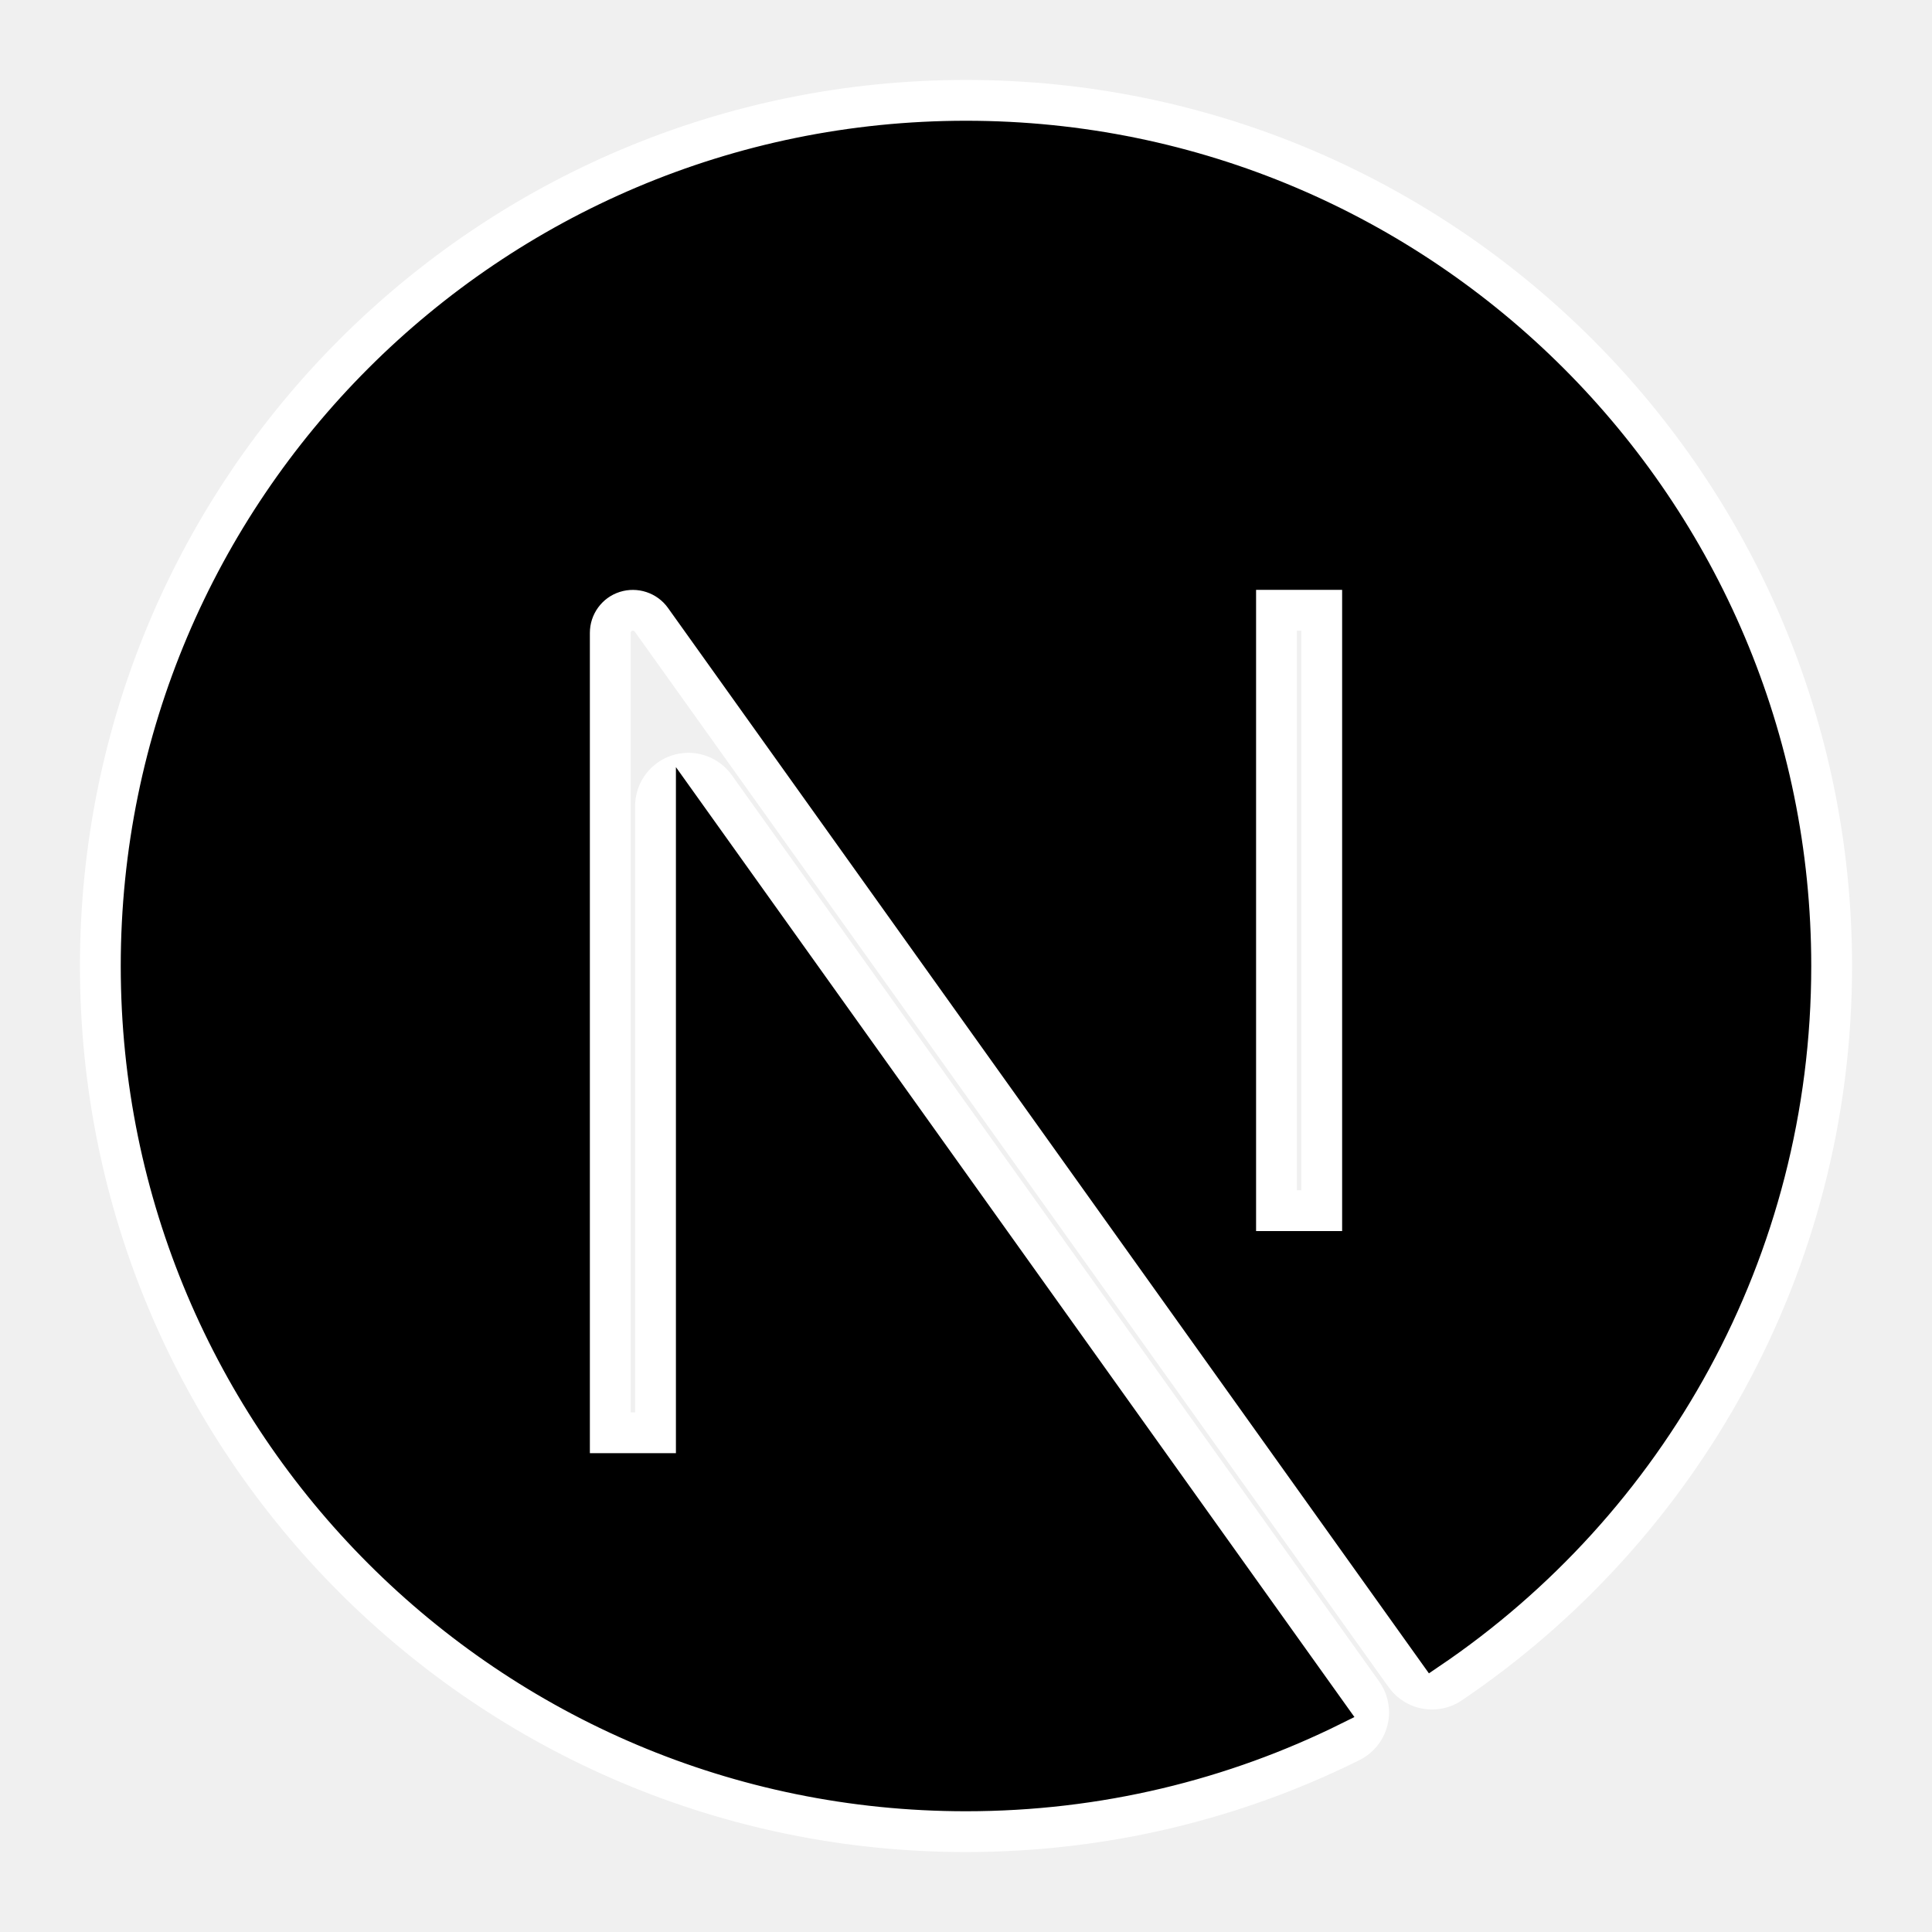
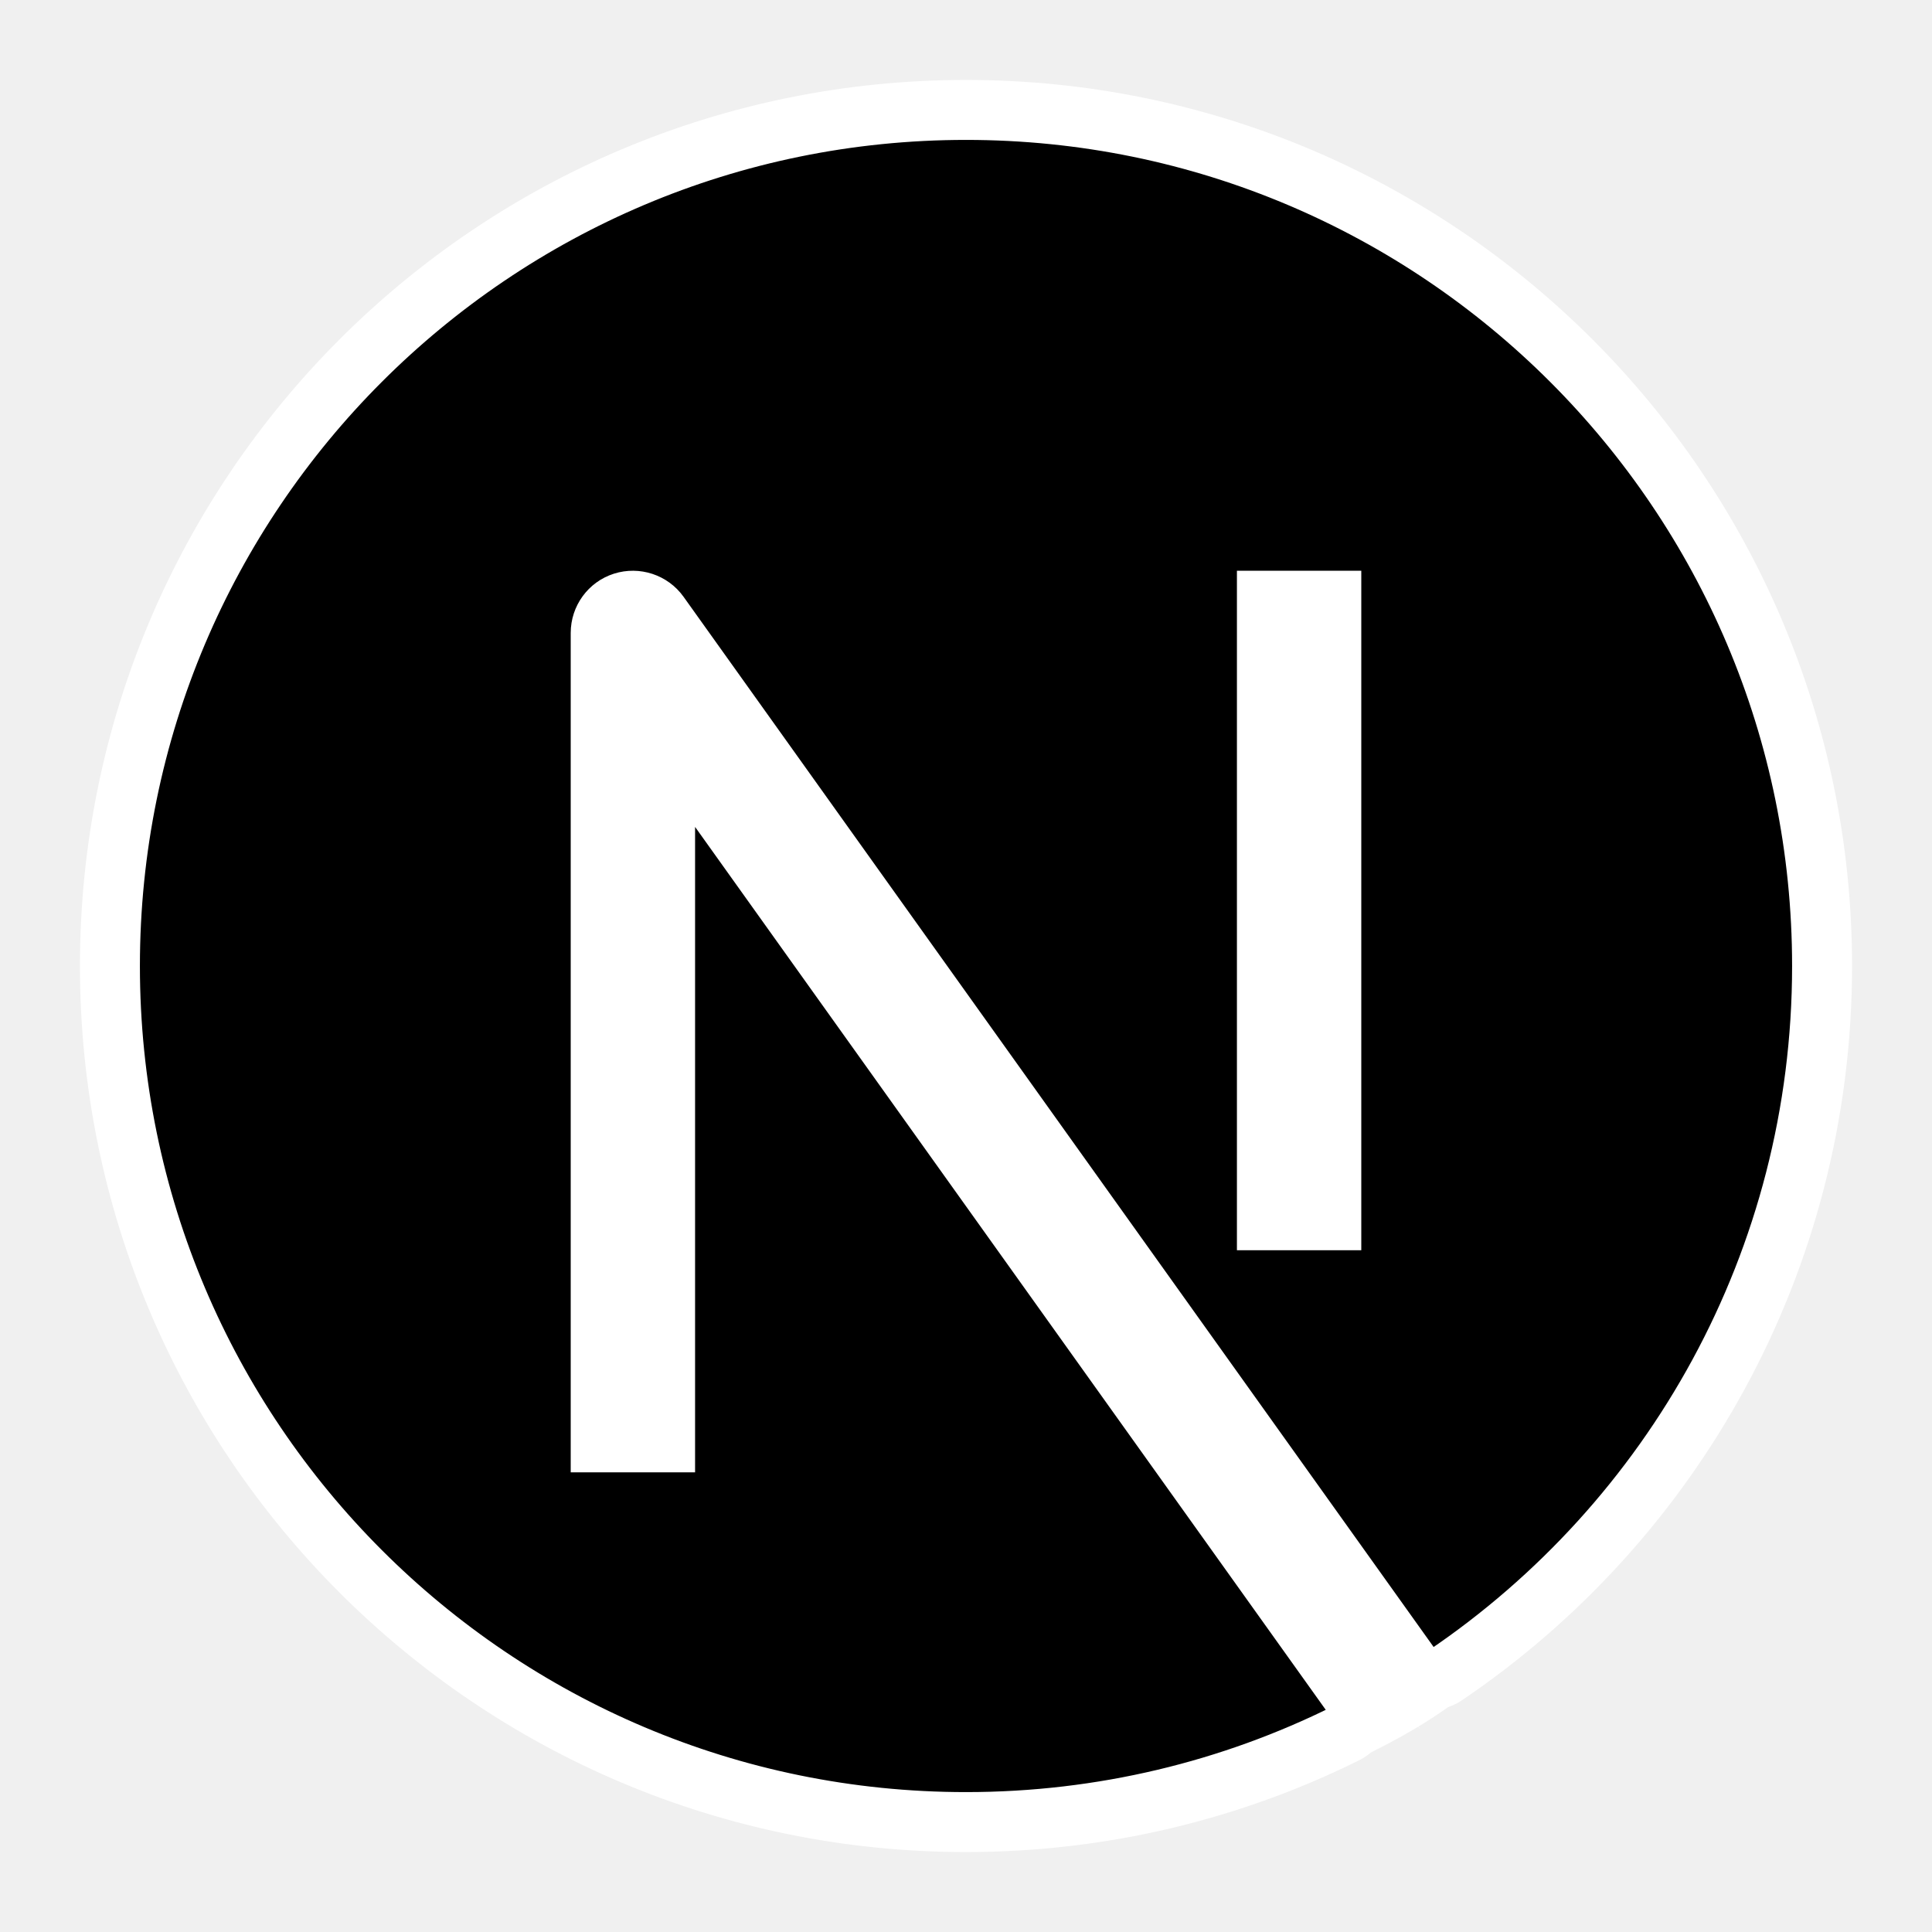
- <svg xmlns="http://www.w3.org/2000/svg" width="800px" height="800px" viewBox="-1.2 -1.2 17.40 17.40" fill="none" stroke="#000000" stroke-width="0.225">
+ <svg xmlns="http://www.w3.org/2000/svg" width="800px" height="800px" viewBox="-1.2 -1.2 17.40 17.40" fill="none" stroke="#ffffff" stroke-width="0.12" version="1.1" id="svg2">
+   <defs id="defs2" />
  <g id="SVGRepo_bgCarrier" stroke-width="0" />
  <g id="SVGRepo_tracerCarrier" stroke-linecap="round" stroke-linejoin="round" stroke="#ffffff" stroke-width="0.96">
-     <path fill-rule="evenodd" clip-rule="evenodd" d="M0 7.5C0 3.358 3.358 0 7.5 0C11.642 0 15 3.358 15 7.5C15 10.087 13.69 12.368 11.697 13.716L4.907 4.209C4.781 4.033 4.554 3.958 4.347 4.024C4.14 4.09 4 4.283 4 4.5V12H5V6.06L10.83 14.222C9.827 14.72 8.696 15 7.5 15C3.358 15 0 11.642 0 7.5ZM10 10V4H11V10H10Z" fill="#000000" />
+     <path fill-rule="evenodd" clip-rule="evenodd" d="M0 7.5C0 3.358 3.358 0 7.5 0C11.642 0 15 3.358 15 7.5C15 10.087 13.69 12.368 11.697 13.716L4.907 4.209C4.781 4.033 4.554 3.958 4.347 4.024C4.14 4.09 4 4.283 4 4.5V12H5V6.06L10.83 14.222C9.827 14.72 8.696 15 7.5 15C3.358 15 0 11.642 0 7.5ZM10 10V4H11V10H10Z" fill="#000000" id="path1" />
  </g>
  <g id="SVGRepo_iconCarrier">
-     <path fill-rule="evenodd" clip-rule="evenodd" d="M0 7.5C0 3.358 3.358 0 7.5 0C11.642 0 15 3.358 15 7.5C15 10.087 13.69 12.368 11.697 13.716L4.907 4.209C4.781 4.033 4.554 3.958 4.347 4.024C4.14 4.09 4 4.283 4 4.5V12H5V6.06L10.83 14.222C9.827 14.72 8.696 15 7.5 15C3.358 15 0 11.642 0 7.5ZM10 10V4H11V10H10Z" fill="#000000" />
+     <path fill-rule="evenodd" clip-rule="evenodd" d="M0 7.5C0 3.358 3.358 0 7.5 0C11.642 0 15 3.358 15 7.5C15 10.087 13.69 12.368 11.697 13.716L4.907 4.209C4.781 4.033 4.554 3.958 4.347 4.024C4.14 4.09 4 4.283 4 4.5V12H5V6.06L10.83 14.222C9.827 14.72 8.696 15 7.5 15C3.358 15 0 11.642 0 7.5ZM10 10V4H11V10H10Z" fill="#000000" id="path2" />
+   </g>
+   <g id="layer1">
+     <path style="fill:none;stroke-width:0.003" d="M 4.492,11.715 C 4.471,4.32 4.471,4.32 4.471,4.32 L 11.586,14.367" id="path3" />
+     <path style="fill:#ffffff;stroke-width:0.003" d="M 4.309,11.661 4.277,4.438 4.816,4.449 4.805,11.758 Z" id="path4" />
+     <path style="fill:#ffffff;stroke-width:0.003" d="M 4.33,4.945 11.198,14.54 11.791,14.141 4.772,4.449 Z" id="path5" />
+     <path style="fill:#ffffff;stroke-width:0.003" d="m 10.572,14.828 c 0,0 0.836,-0.294 1.437,-0.782" id="path6" />
+     <path style="fill:#ffffff;stroke-width:0.003" d="m 11.481,14.216 0.129,0.07 0.243,-0.148 -0.162,-0.081 z" id="path7" />
+     <path style="fill:#ffffff;stroke-width:0.003" d="m 10.257,9.667 0.436,-0.024 0.095,-5.442 -0.571,0.043 z" id="path8" />
  </g>
</svg>
